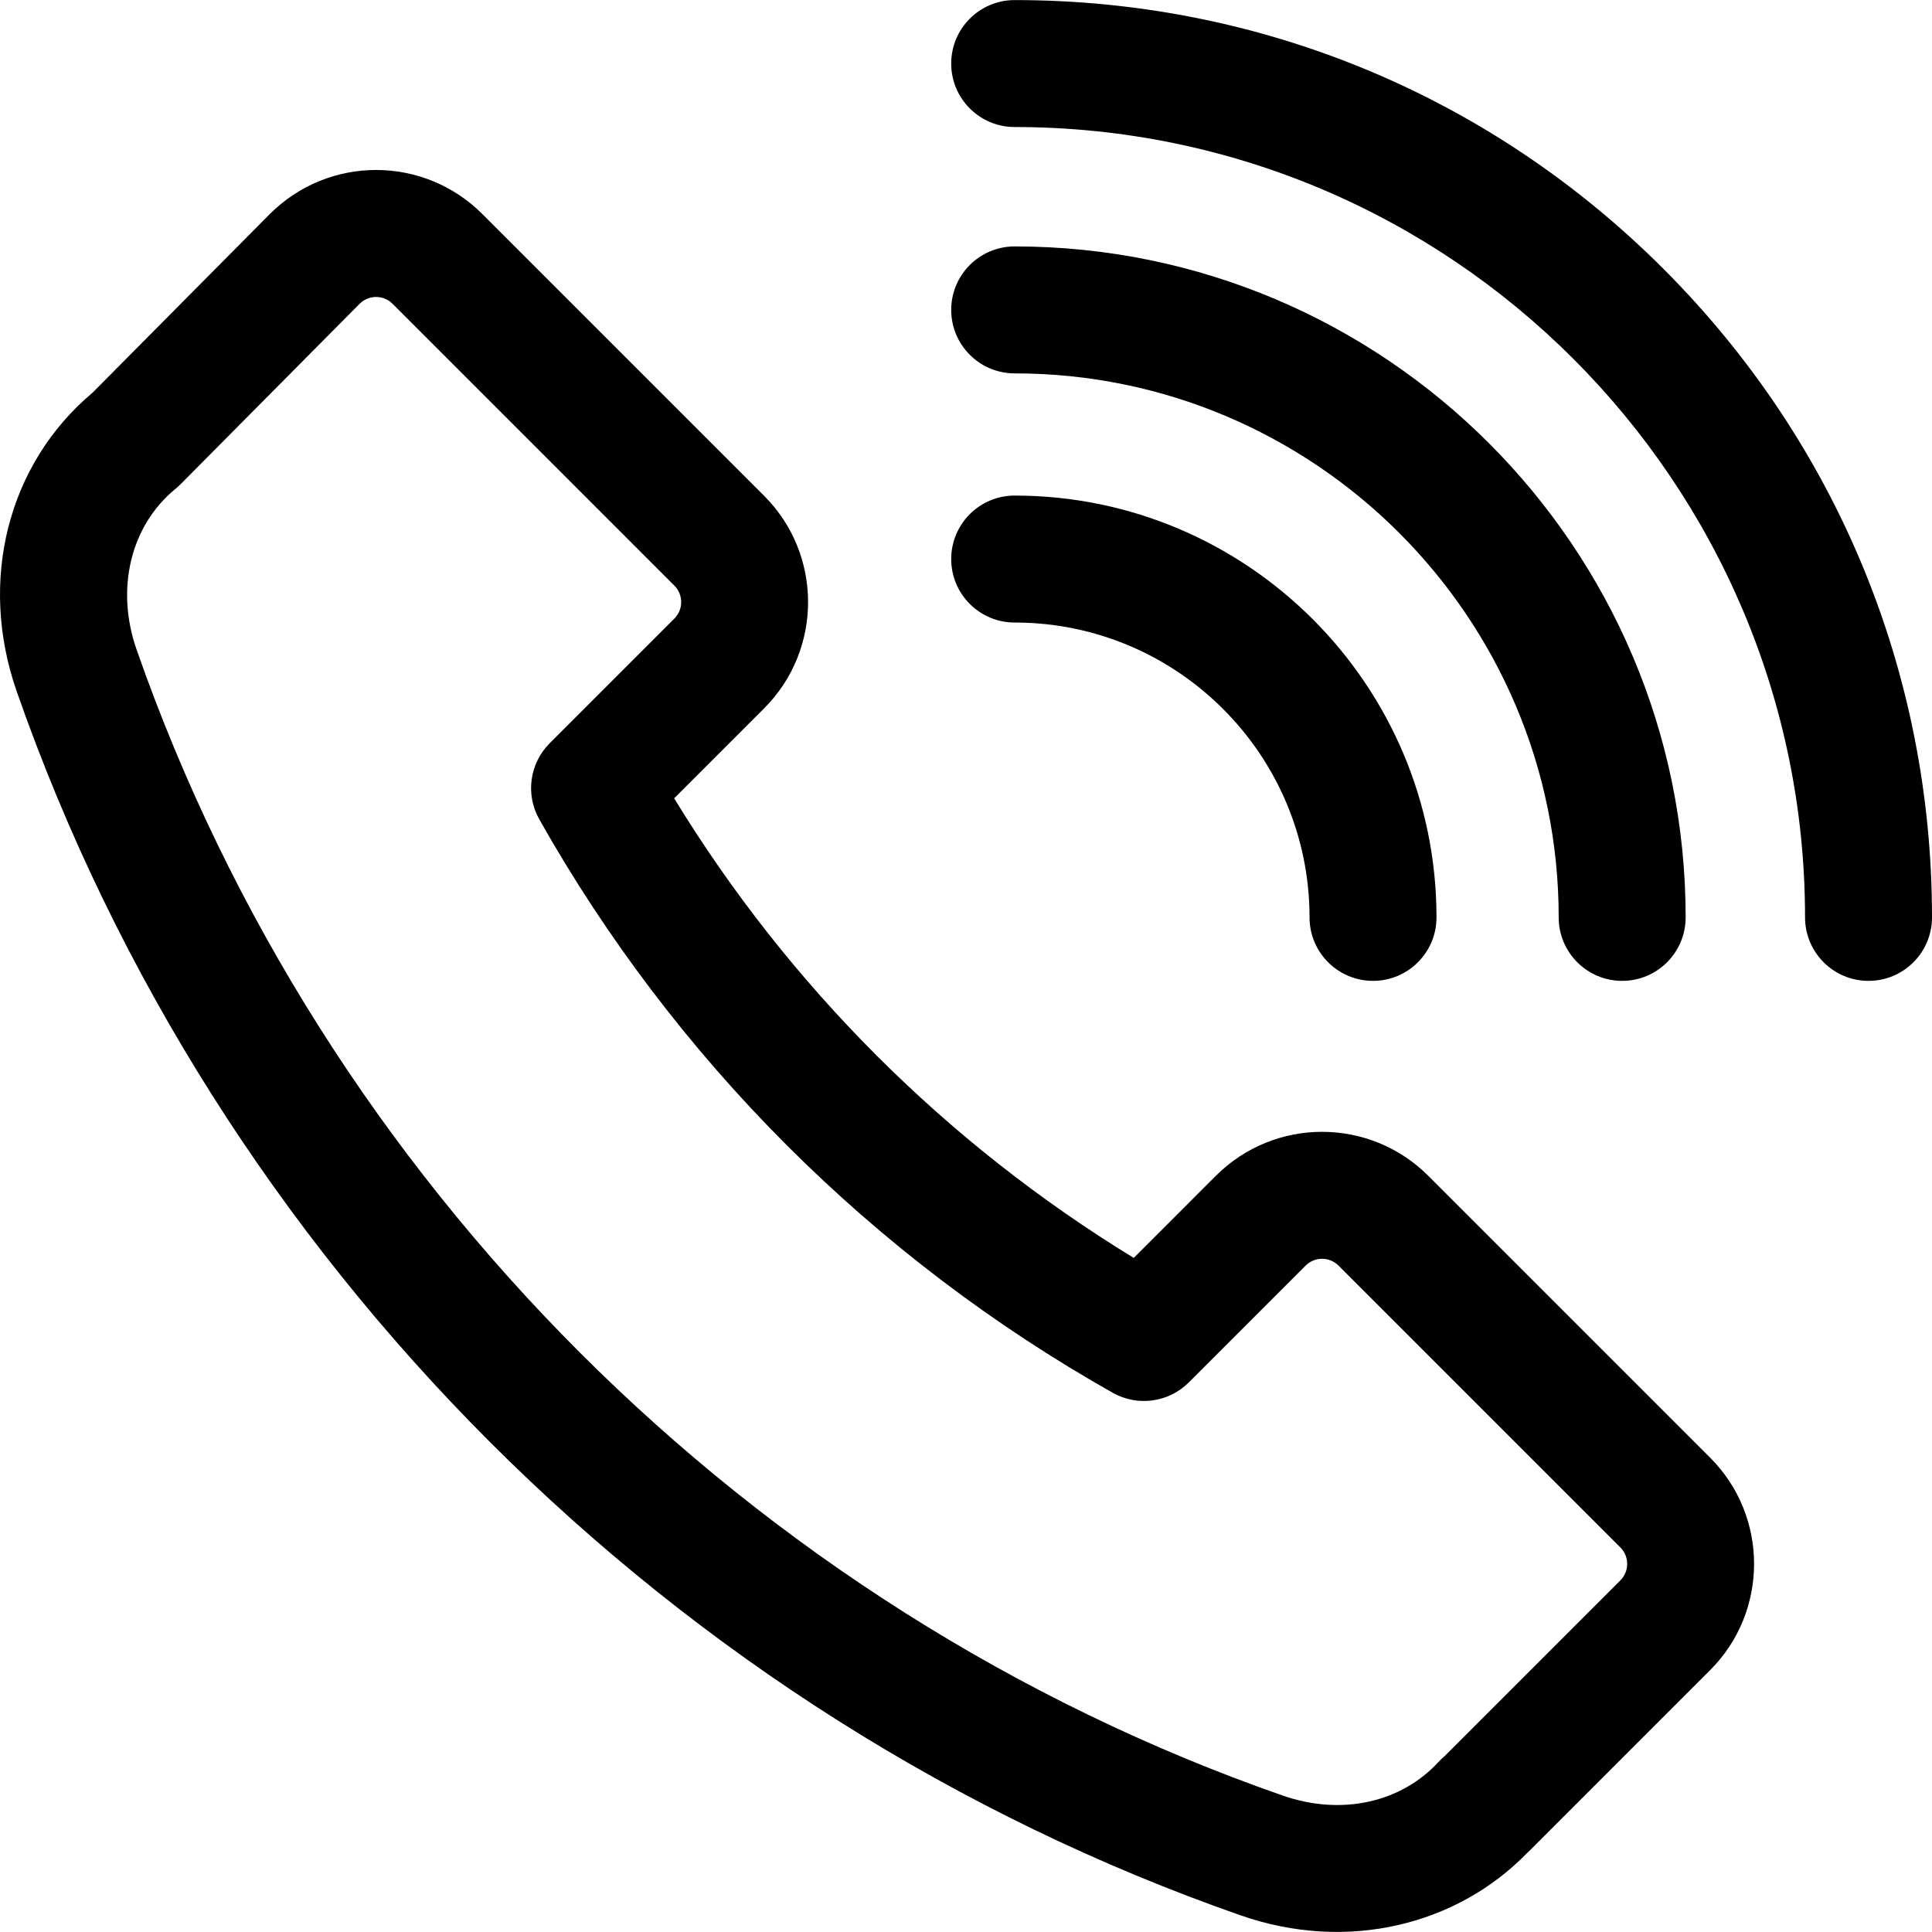
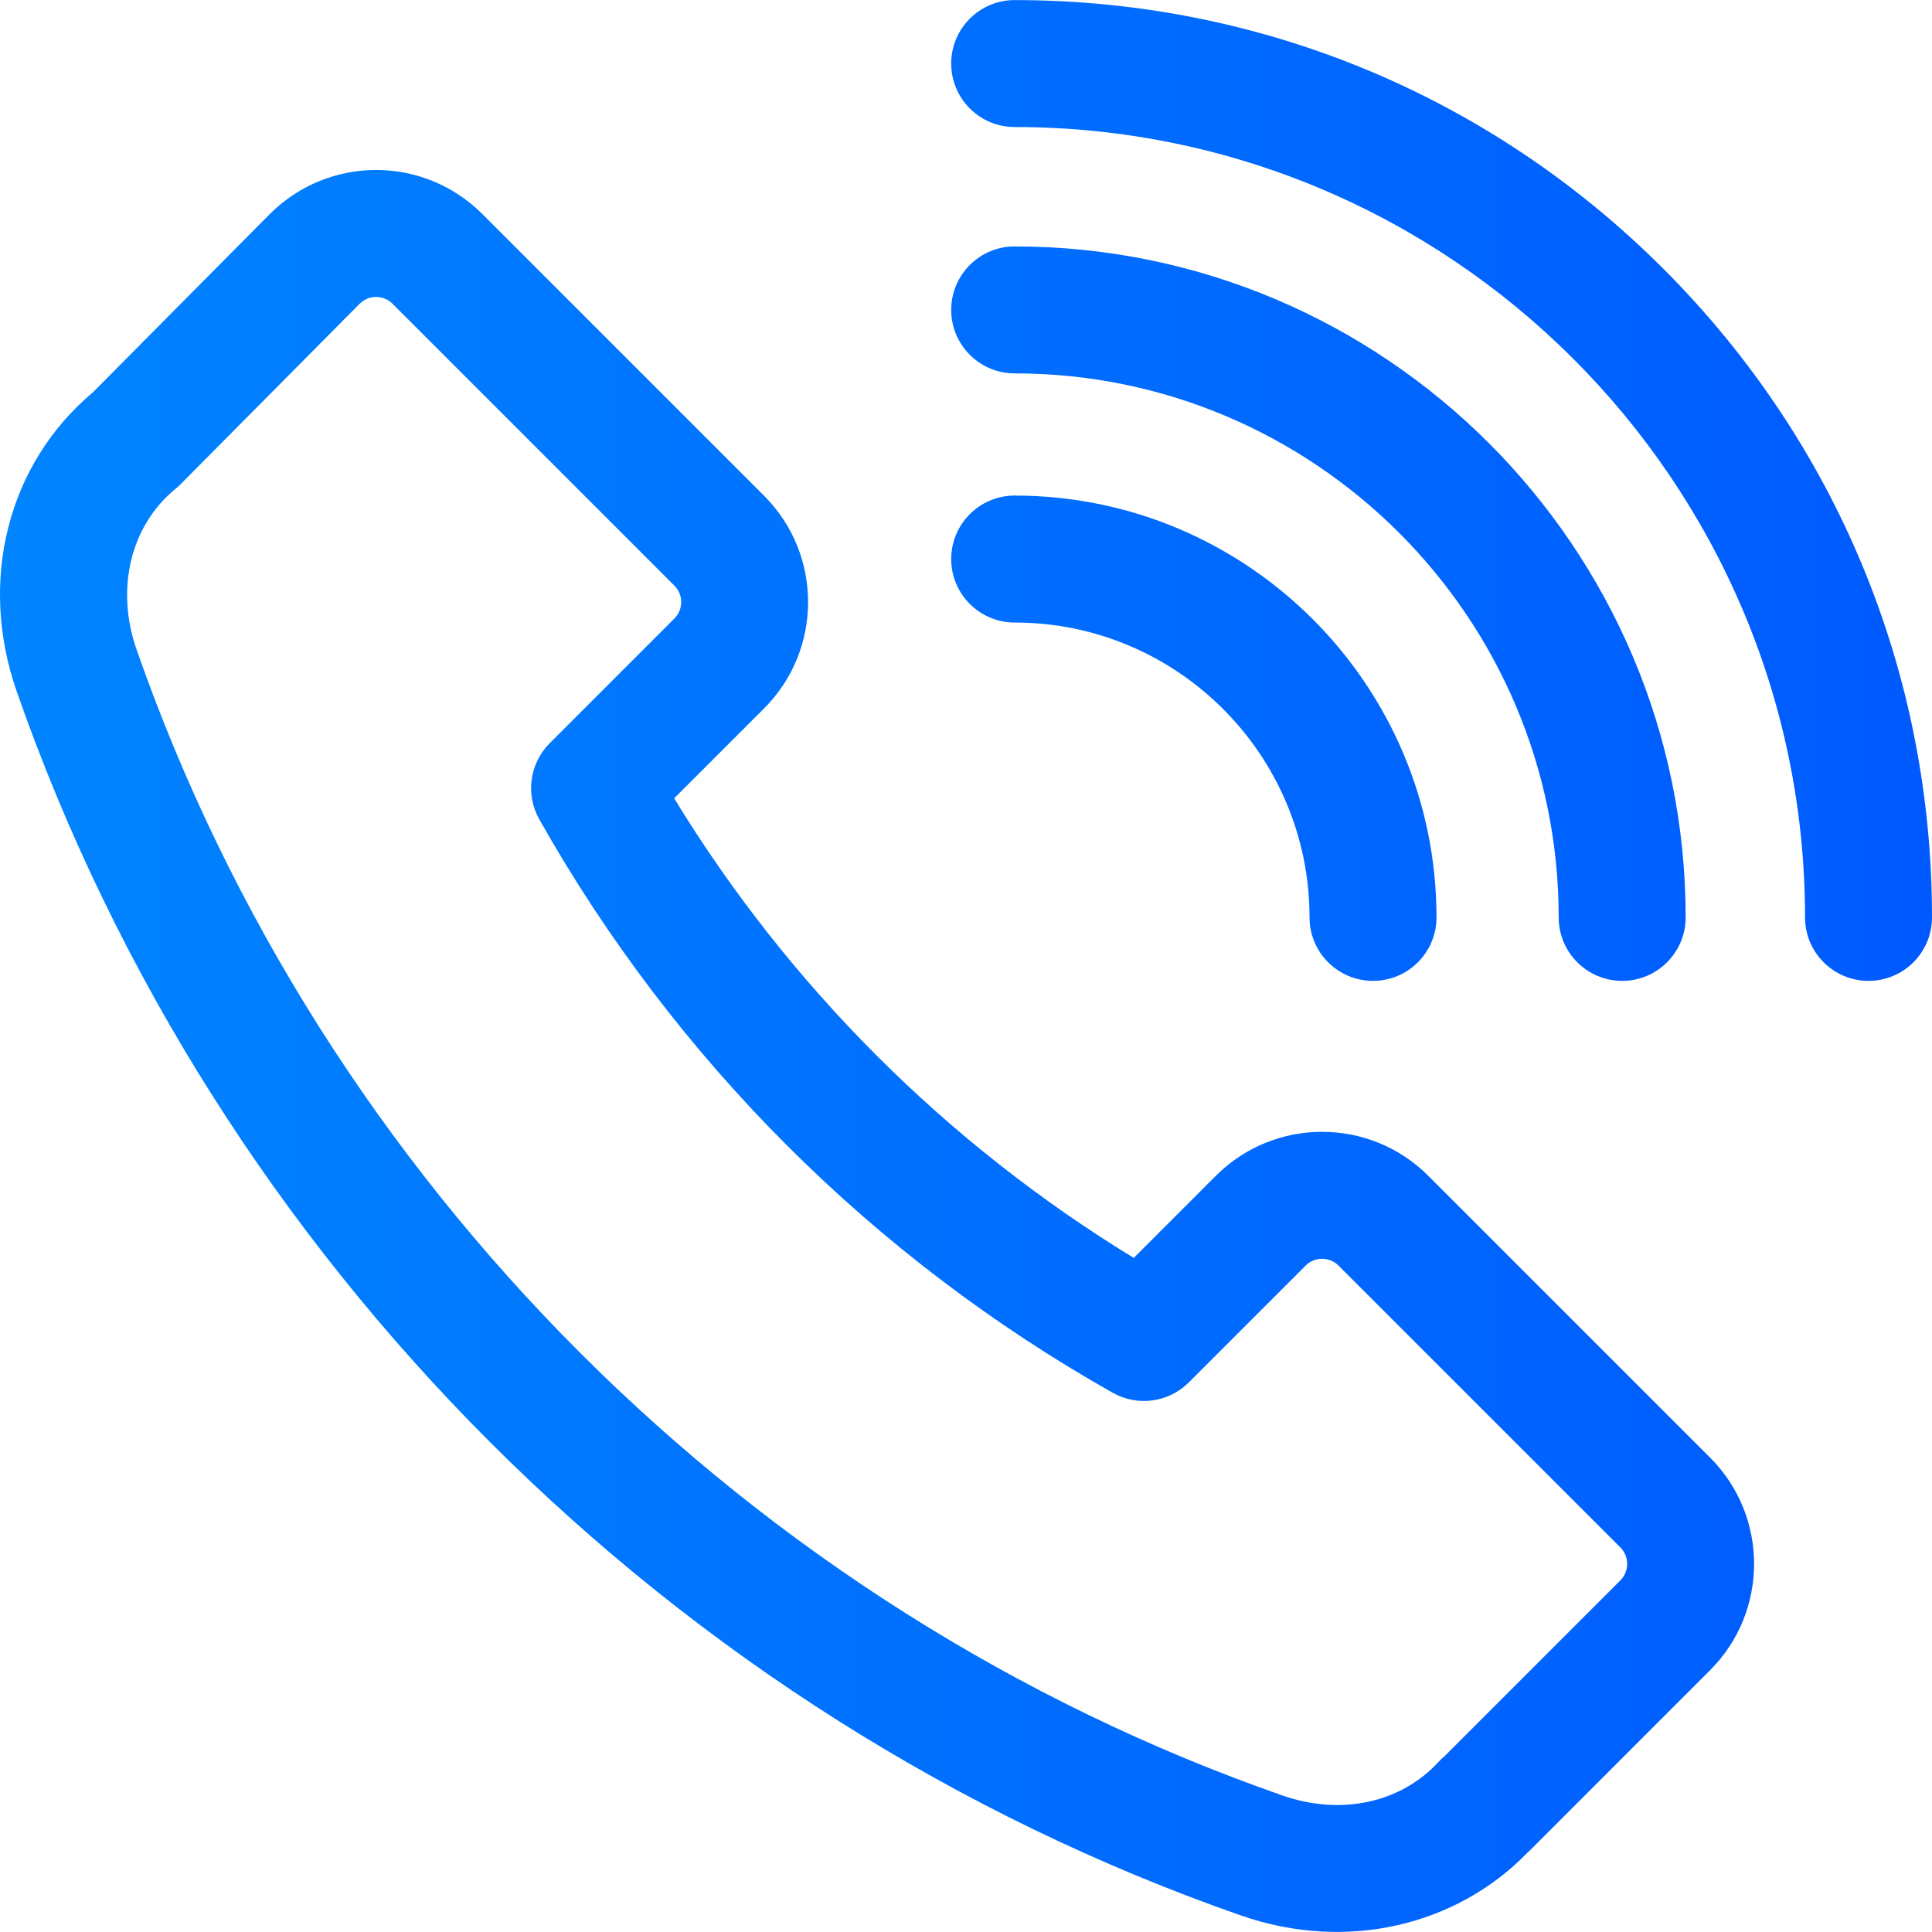
- <svg xmlns="http://www.w3.org/2000/svg" version="1.1" id="Layer_1" x="0px" y="0px" viewBox="0 0 512 512" style="enable-background:new 0 0 512 512;" xml:space="preserve">
-   <g>
-     <g>
-       <path d="M453.202,386.293L378.52,311.61c-15.546-15.544-40.751-15.562-56.314,0l-21.75,21.75    c-49.696-30.349-91.448-72.101-121.798-121.798l23.848-23.847c15.524-15.526,15.524-40.789-0.001-56.315l-74.682-74.682    c-15.502-15.5-40.671-15.644-56.361,0.047l-46.93,47.295C2.078,122.914-5.82,153.87,4.42,183.209    c52.546,150.577,173.814,271.844,324.39,324.39c28.33,9.884,57.422,2.492,75.919-16.565c0.267-0.236,0.528-0.48,0.783-0.736    l47.69-47.691C468.728,427.082,468.728,401.82,453.202,386.293z M429.412,418.817L382.8,465.429    c-0.569,0.472-1.107,0.985-1.613,1.535c-9.811,10.665-25.594,14.347-41.29,8.867C198.919,426.636,85.384,313.1,36.188,172.121    c-5.633-16.141-1.569-32.864,10.354-42.605c0.453-0.37,0.887-0.764,1.299-1.179l47.459-47.829    c1.573-1.574,3.412-1.809,4.367-1.809c0.956,0,2.793,0.234,4.367,1.809l74.68,74.682c2.408,2.408,2.408,6.325,0.001,8.733    l-33.043,33.043c-5.341,5.34-6.468,13.583-2.758,20.161c35.858,63.569,88.409,116.122,151.978,151.977    c6.577,3.711,14.82,2.582,20.161-2.757l30.945-30.945c2.409-2.409,6.32-2.412,8.733,0l74.682,74.682    C431.819,412.492,431.819,416.41,429.412,418.817z" />
+ <svg xmlns="http://www.w3.org/2000/svg" xmlns:xlink="http://www.w3.org/1999/xlink" version="1.1" id="Layer_1" x="0px" y="0px" viewBox="0 0 512 512" style="enable-background:new 0 0 512 512;" xml:space="preserve">
+   <defs id="defs23">
+     <linearGradient id="linearGradient24">
+       <stop style="stop-color:#0084ff;stop-opacity:1;" offset="0" id="stop24" />
+       <stop style="stop-color:#005aff;stop-opacity:1;" offset="1" id="stop25" />
+     </linearGradient>
+     <linearGradient xlink:href="#linearGradient24" id="linearGradient25" x1="3.6276434e-05" y1="256" x2="512.001" y2="256" gradientUnits="userSpaceOnUse" />
+   </defs>
+   <g id="g24" style="fill:url(#linearGradient25)">
+     <g id="g2" style="fill:url(#linearGradient25)">
+       <g id="g1" style="fill:url(#linearGradient25)">
+         <path d="M453.202,386.293L378.52,311.61c-15.546-15.544-40.751-15.562-56.314,0l-21.75,21.75    c-49.696-30.349-91.448-72.101-121.798-121.798l23.848-23.847c15.524-15.526,15.524-40.789-0.001-56.315l-74.682-74.682    c-15.502-15.5-40.671-15.644-56.361,0.047l-46.93,47.295C2.078,122.914-5.82,153.87,4.42,183.209    c52.546,150.577,173.814,271.844,324.39,324.39c28.33,9.884,57.422,2.492,75.919-16.565c0.267-0.236,0.528-0.48,0.783-0.736    l47.69-47.691C468.728,427.082,468.728,401.82,453.202,386.293z M429.412,418.817L382.8,465.429    c-0.569,0.472-1.107,0.985-1.613,1.535c-9.811,10.665-25.594,14.347-41.29,8.867C198.919,426.636,85.384,313.1,36.188,172.121    c-5.633-16.141-1.569-32.864,10.354-42.605c0.453-0.37,0.887-0.764,1.299-1.179l47.459-47.829    c1.573-1.574,3.412-1.809,4.367-1.809c0.956,0,2.793,0.234,4.367,1.809l74.68,74.682c2.408,2.408,2.408,6.325,0.001,8.733    l-33.043,33.043c-5.341,5.34-6.468,13.583-2.758,20.161c35.858,63.569,88.409,116.122,151.978,151.977    c6.577,3.711,14.82,2.582,20.161-2.757l30.945-30.945c2.409-2.409,6.32-2.412,8.733,0l74.682,74.682    C431.819,412.492,431.819,416.41,429.412,418.817z" id="path1" style="fill:url(#linearGradient25)" />
+       </g>
    </g>
+     <g id="g4" style="fill:url(#linearGradient25)">
+       <g id="g3" style="fill:url(#linearGradient25)">
+         <path d="M268.902,131.332c-9.291,0-16.823,7.532-16.823,16.823c0,9.291,7.531,16.823,16.823,16.823    c43.086,0,78.139,35.053,78.139,78.139c0,9.291,7.532,16.823,16.823,16.823s16.823-7.532,16.823-16.823    C380.687,181.479,330.54,131.332,268.902,131.332z" id="path2" style="fill:url(#linearGradient25)" />
+       </g>
+     </g>
+     <g id="g6" style="fill:url(#linearGradient25)">
+       <g id="g5" style="fill:url(#linearGradient25)">
+         <path d="M268.902,65.304c-9.291,0-16.823,7.532-16.823,16.823s7.531,16.823,16.823,16.823    c79.494,0,144.167,64.673,144.167,144.167c0,9.291,7.532,16.823,16.823,16.823s16.823-7.532,16.823-16.823    C446.715,145.071,366.948,65.304,268.902,65.304z" id="path4" style="fill:url(#linearGradient25)" />
+       </g>
+     </g>
+     <g id="g8" style="fill:url(#linearGradient25)">
+       <g id="g7" style="fill:url(#linearGradient25)">
+         <path d="M440.799,71.22C394.884,25.305,333.835,0.019,268.901,0.019c-9.291,0-16.823,7.532-16.823,16.823    c0,9.291,7.532,16.823,16.823,16.823c115.494,0,209.454,93.96,209.454,209.453c0,9.291,7.532,16.823,16.823,16.823    c9.291,0,16.823-7.532,16.823-16.823C512,178.183,486.714,117.136,440.799,71.22z" id="path6" style="fill:url(#linearGradient25)" />
+       </g>
+     </g>
+     <g id="g9" style="fill:url(#linearGradient25)">
+ </g>
+     <g id="g10" style="fill:url(#linearGradient25)">
+ </g>
+     <g id="g11" style="fill:url(#linearGradient25)">
+ </g>
+     <g id="g12" style="fill:url(#linearGradient25)">
+ </g>
+     <g id="g13" style="fill:url(#linearGradient25)">
+ </g>
+     <g id="g14" style="fill:url(#linearGradient25)">
+ </g>
+     <g id="g15" style="fill:url(#linearGradient25)">
+ </g>
+     <g id="g16" style="fill:url(#linearGradient25)">
+ </g>
+     <g id="g17" style="fill:url(#linearGradient25)">
+ </g>
+     <g id="g18" style="fill:url(#linearGradient25)">
+ </g>
+     <g id="g19" style="fill:url(#linearGradient25)">
+ </g>
+     <g id="g20" style="fill:url(#linearGradient25)">
+ </g>
+     <g id="g21" style="fill:url(#linearGradient25)">
+ </g>
+     <g id="g22" style="fill:url(#linearGradient25)">
+ </g>
+     <g id="g23" style="fill:url(#linearGradient25)">
+ </g>
  </g>
-   <g>
-     <g>
-       <path d="M268.902,131.332c-9.291,0-16.823,7.532-16.823,16.823c0,9.291,7.531,16.823,16.823,16.823    c43.086,0,78.139,35.053,78.139,78.139c0,9.291,7.532,16.823,16.823,16.823s16.823-7.532,16.823-16.823    C380.687,181.479,330.54,131.332,268.902,131.332z" />
-     </g>
-   </g>
-   <g>
-     <g>
-       <path d="M268.902,65.304c-9.291,0-16.823,7.532-16.823,16.823s7.531,16.823,16.823,16.823    c79.494,0,144.167,64.673,144.167,144.167c0,9.291,7.532,16.823,16.823,16.823s16.823-7.532,16.823-16.823    C446.715,145.071,366.948,65.304,268.902,65.304z" />
-     </g>
-   </g>
-   <g>
-     <g>
-       <path d="M440.799,71.22C394.884,25.305,333.835,0.019,268.901,0.019c-9.291,0-16.823,7.532-16.823,16.823    c0,9.291,7.532,16.823,16.823,16.823c115.494,0,209.454,93.96,209.454,209.453c0,9.291,7.532,16.823,16.823,16.823    c9.291,0,16.823-7.532,16.823-16.823C512,178.183,486.714,117.136,440.799,71.22z" />
-     </g>
-   </g>
-   <g>
- </g>
-   <g>
- </g>
-   <g>
- </g>
-   <g>
- </g>
-   <g>
- </g>
-   <g>
- </g>
-   <g>
- </g>
-   <g>
- </g>
-   <g>
- </g>
-   <g>
- </g>
-   <g>
- </g>
-   <g>
- </g>
-   <g>
- </g>
-   <g>
- </g>
-   <g>
- </g>
</svg>
